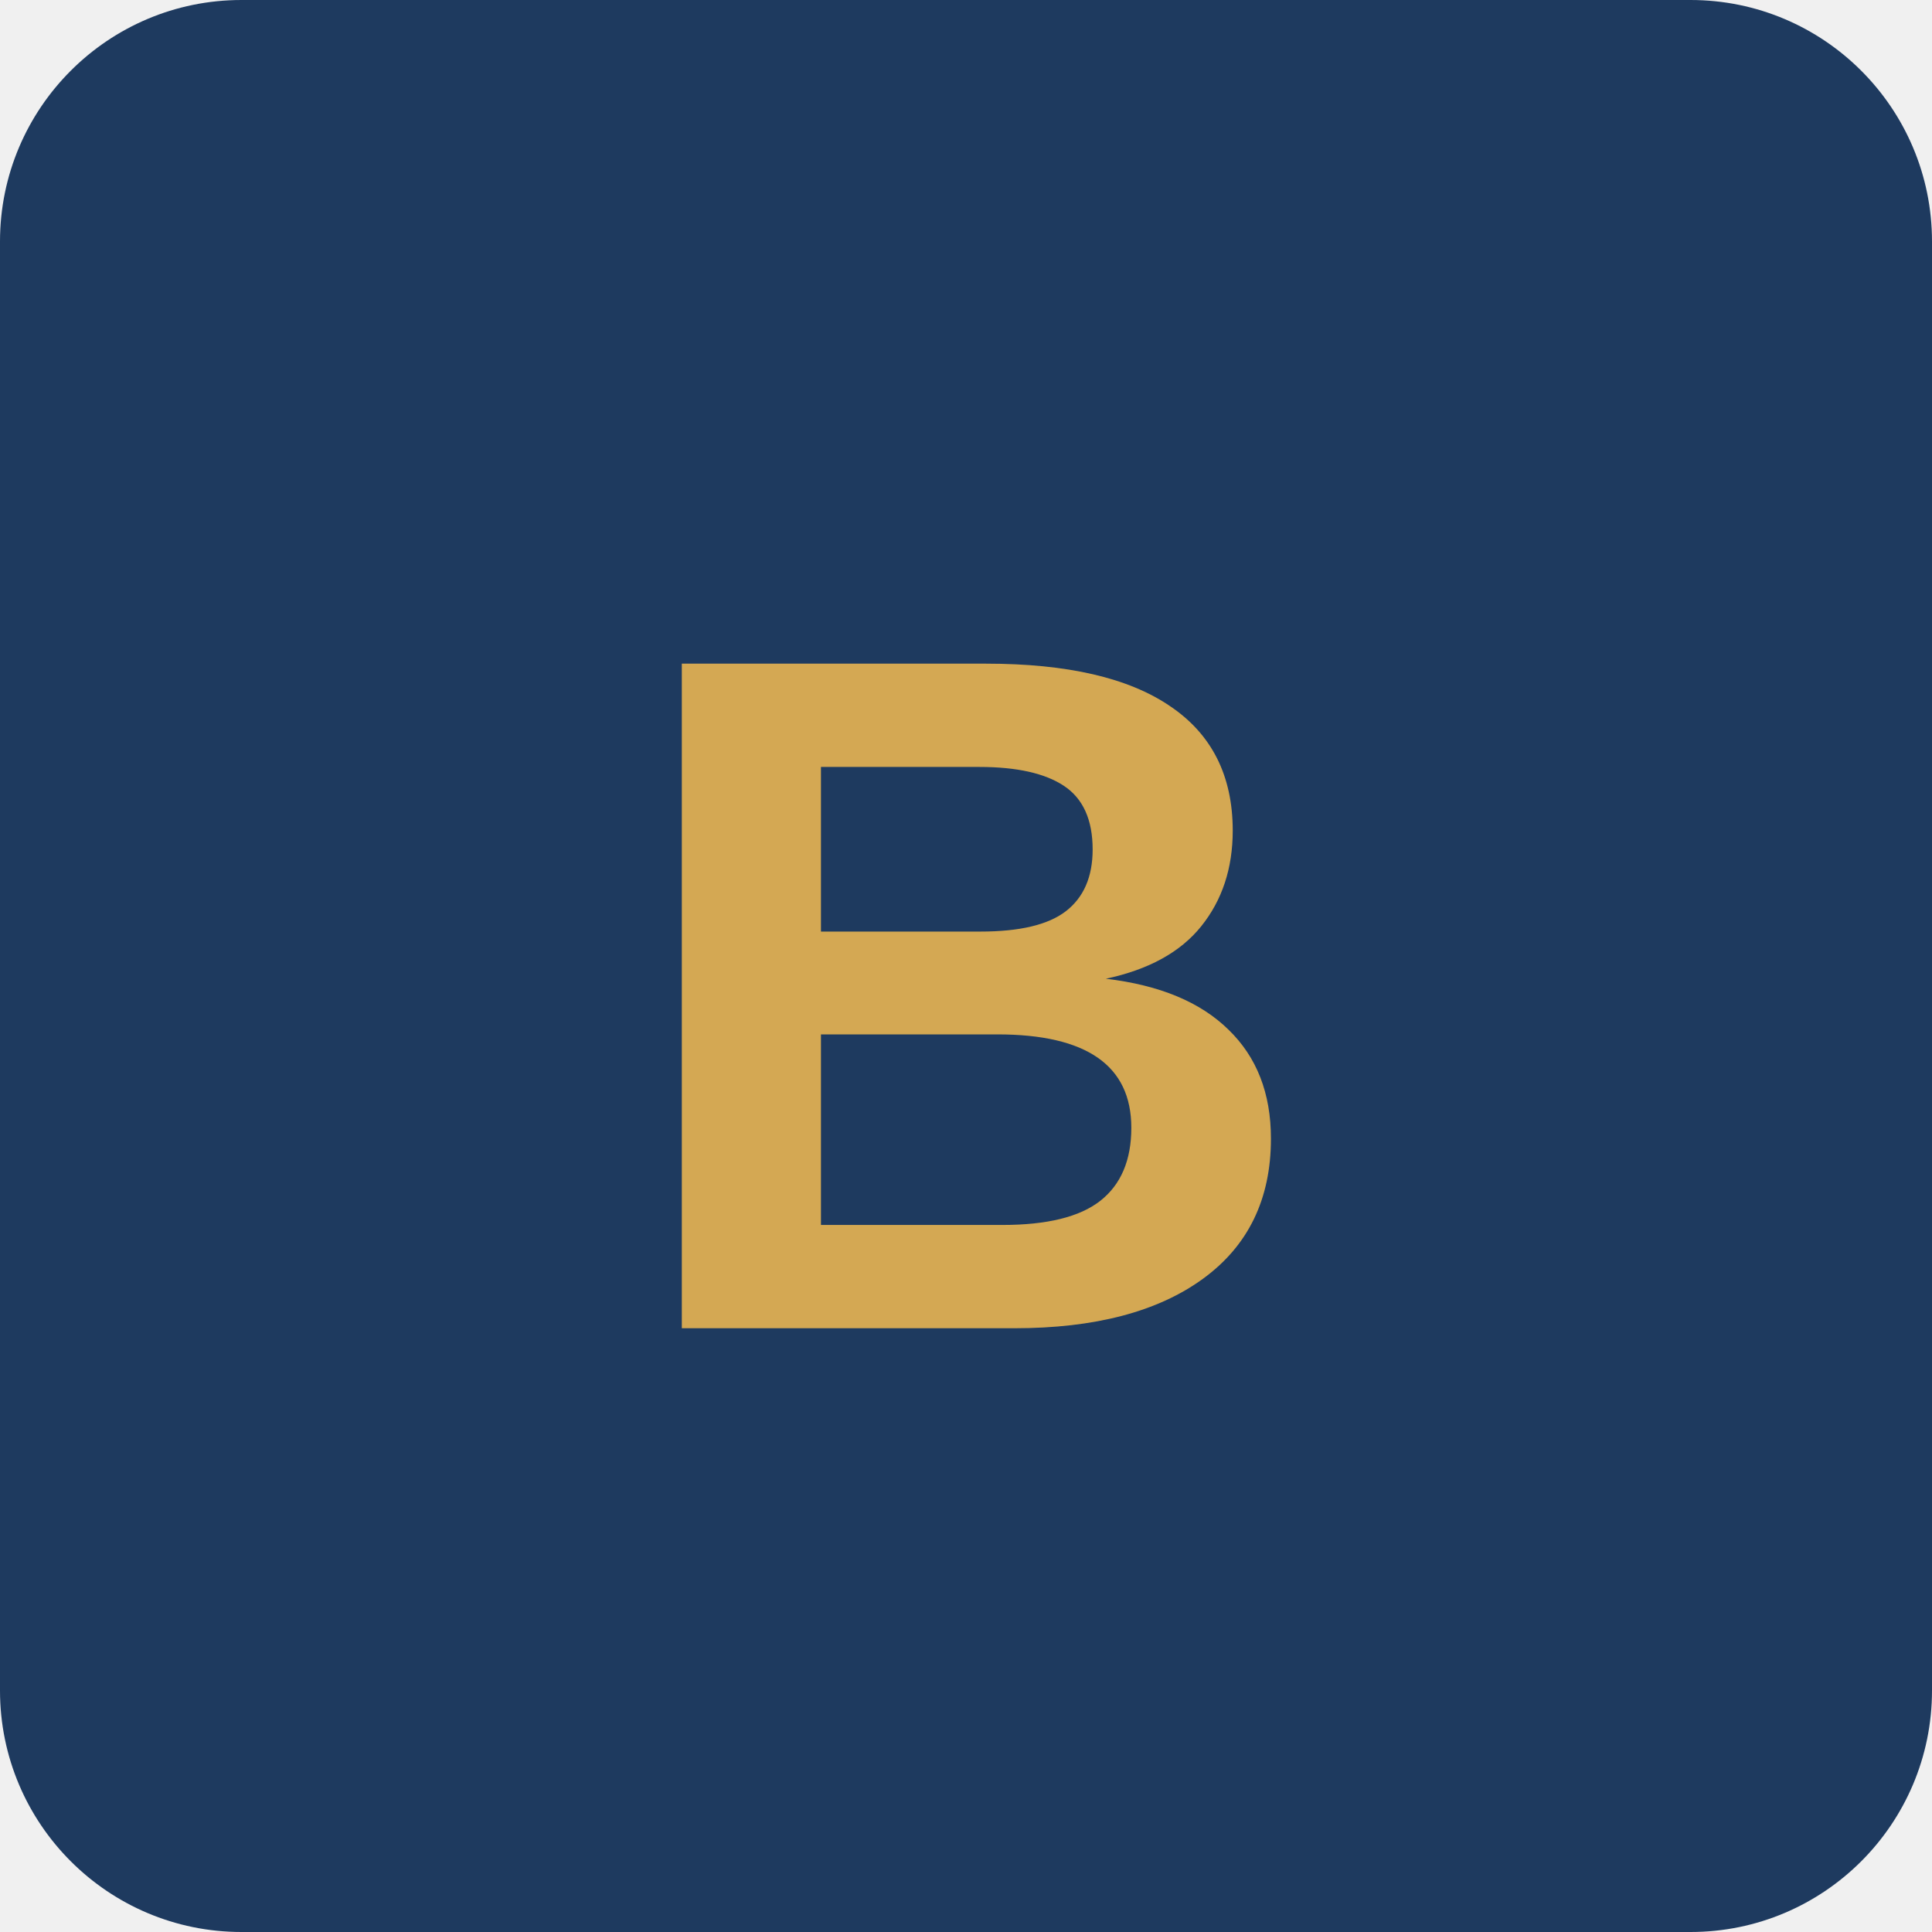
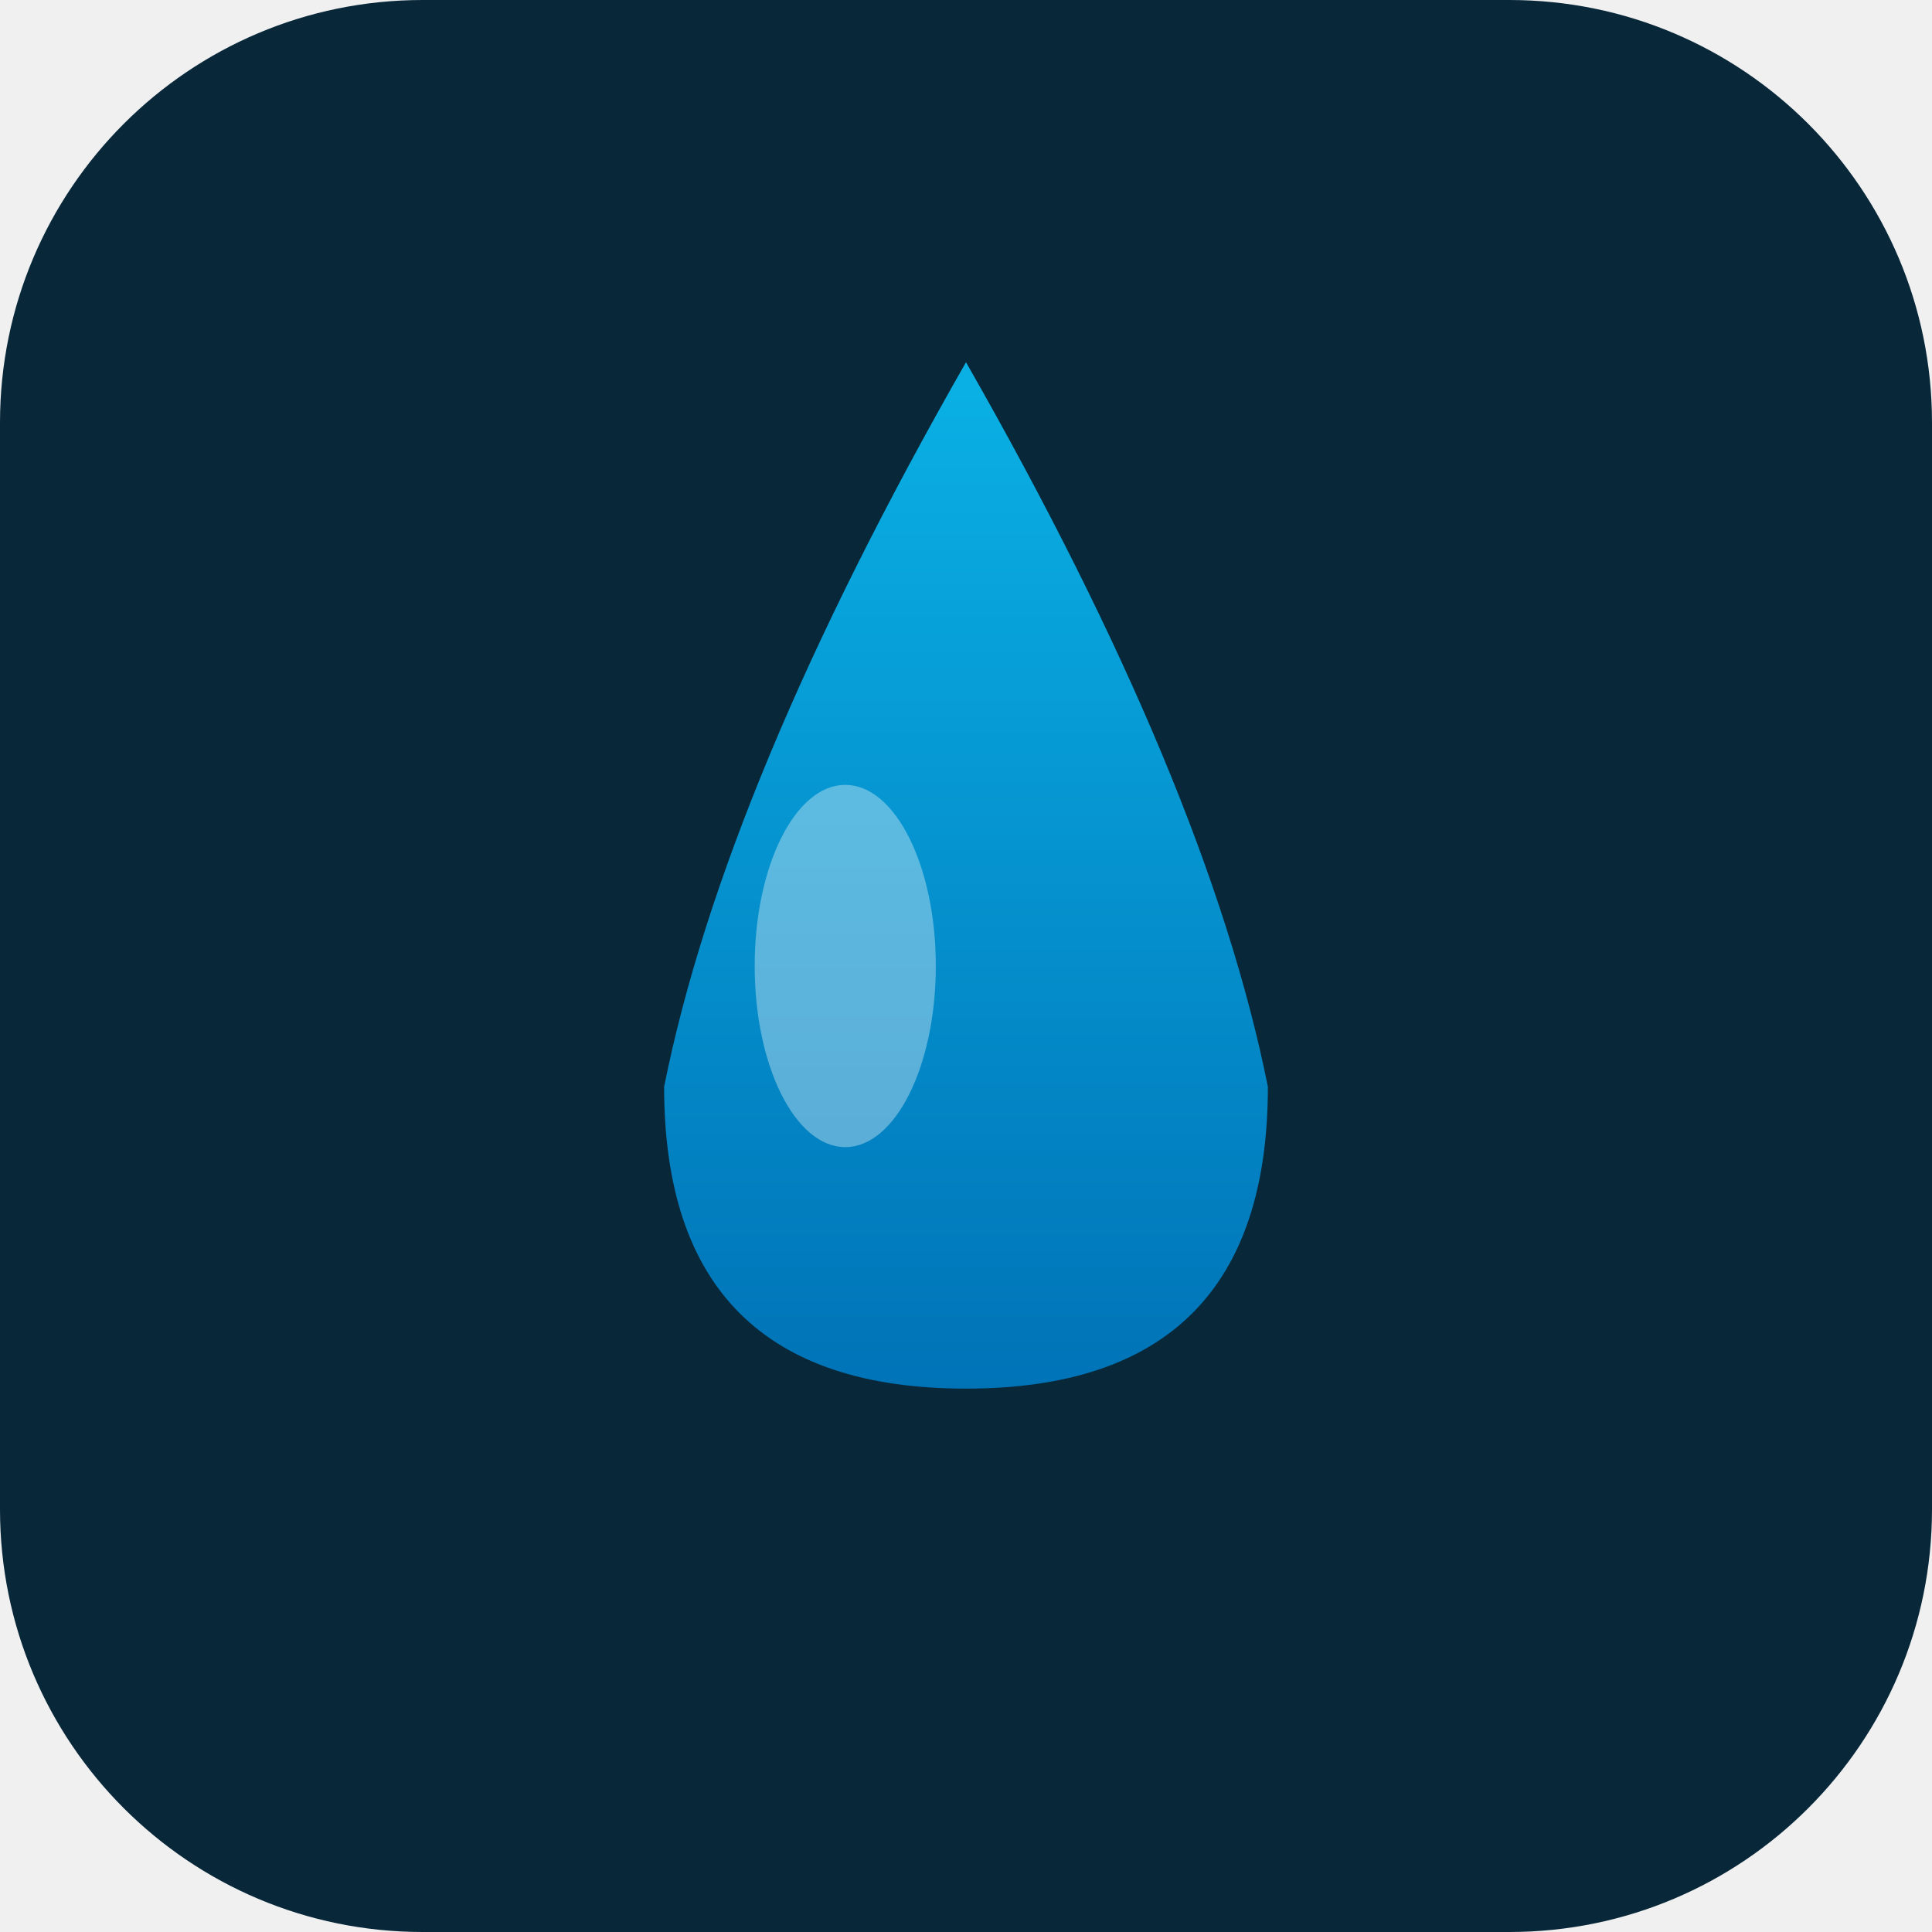
<svg xmlns="http://www.w3.org/2000/svg" viewBox="0 0 64 64">
-   <rect width="64" height="64" rx="8" fill="#1e3a5f" />
-   <text x="32" y="44" font-family="Arial, sans-serif" font-size="32" font-weight="bold" fill="#d4a853" text-anchor="middle">B</text>
+   <defs>
+     <linearGradient id="g" x1="0" y1="0" x2="0" y2="1">
+       <stop offset="0" stop-color="#0AB1E5" />
+       <stop offset="1" stop-color="#0073B7" />
+     </linearGradient>
+   </defs>
+   <rect width="64" height="64" rx="14" fill="#08283A" />
+   <path d="M32 12 Q24 26 22 36 Q22 46 32 46 Q42 46 42 36 Q40 26 32 12 Z" fill="url(#g)" />
+   <ellipse cx="28" cy="32" rx="3" ry="6" fill="#ffffff" opacity="0.35" />
</svg>
